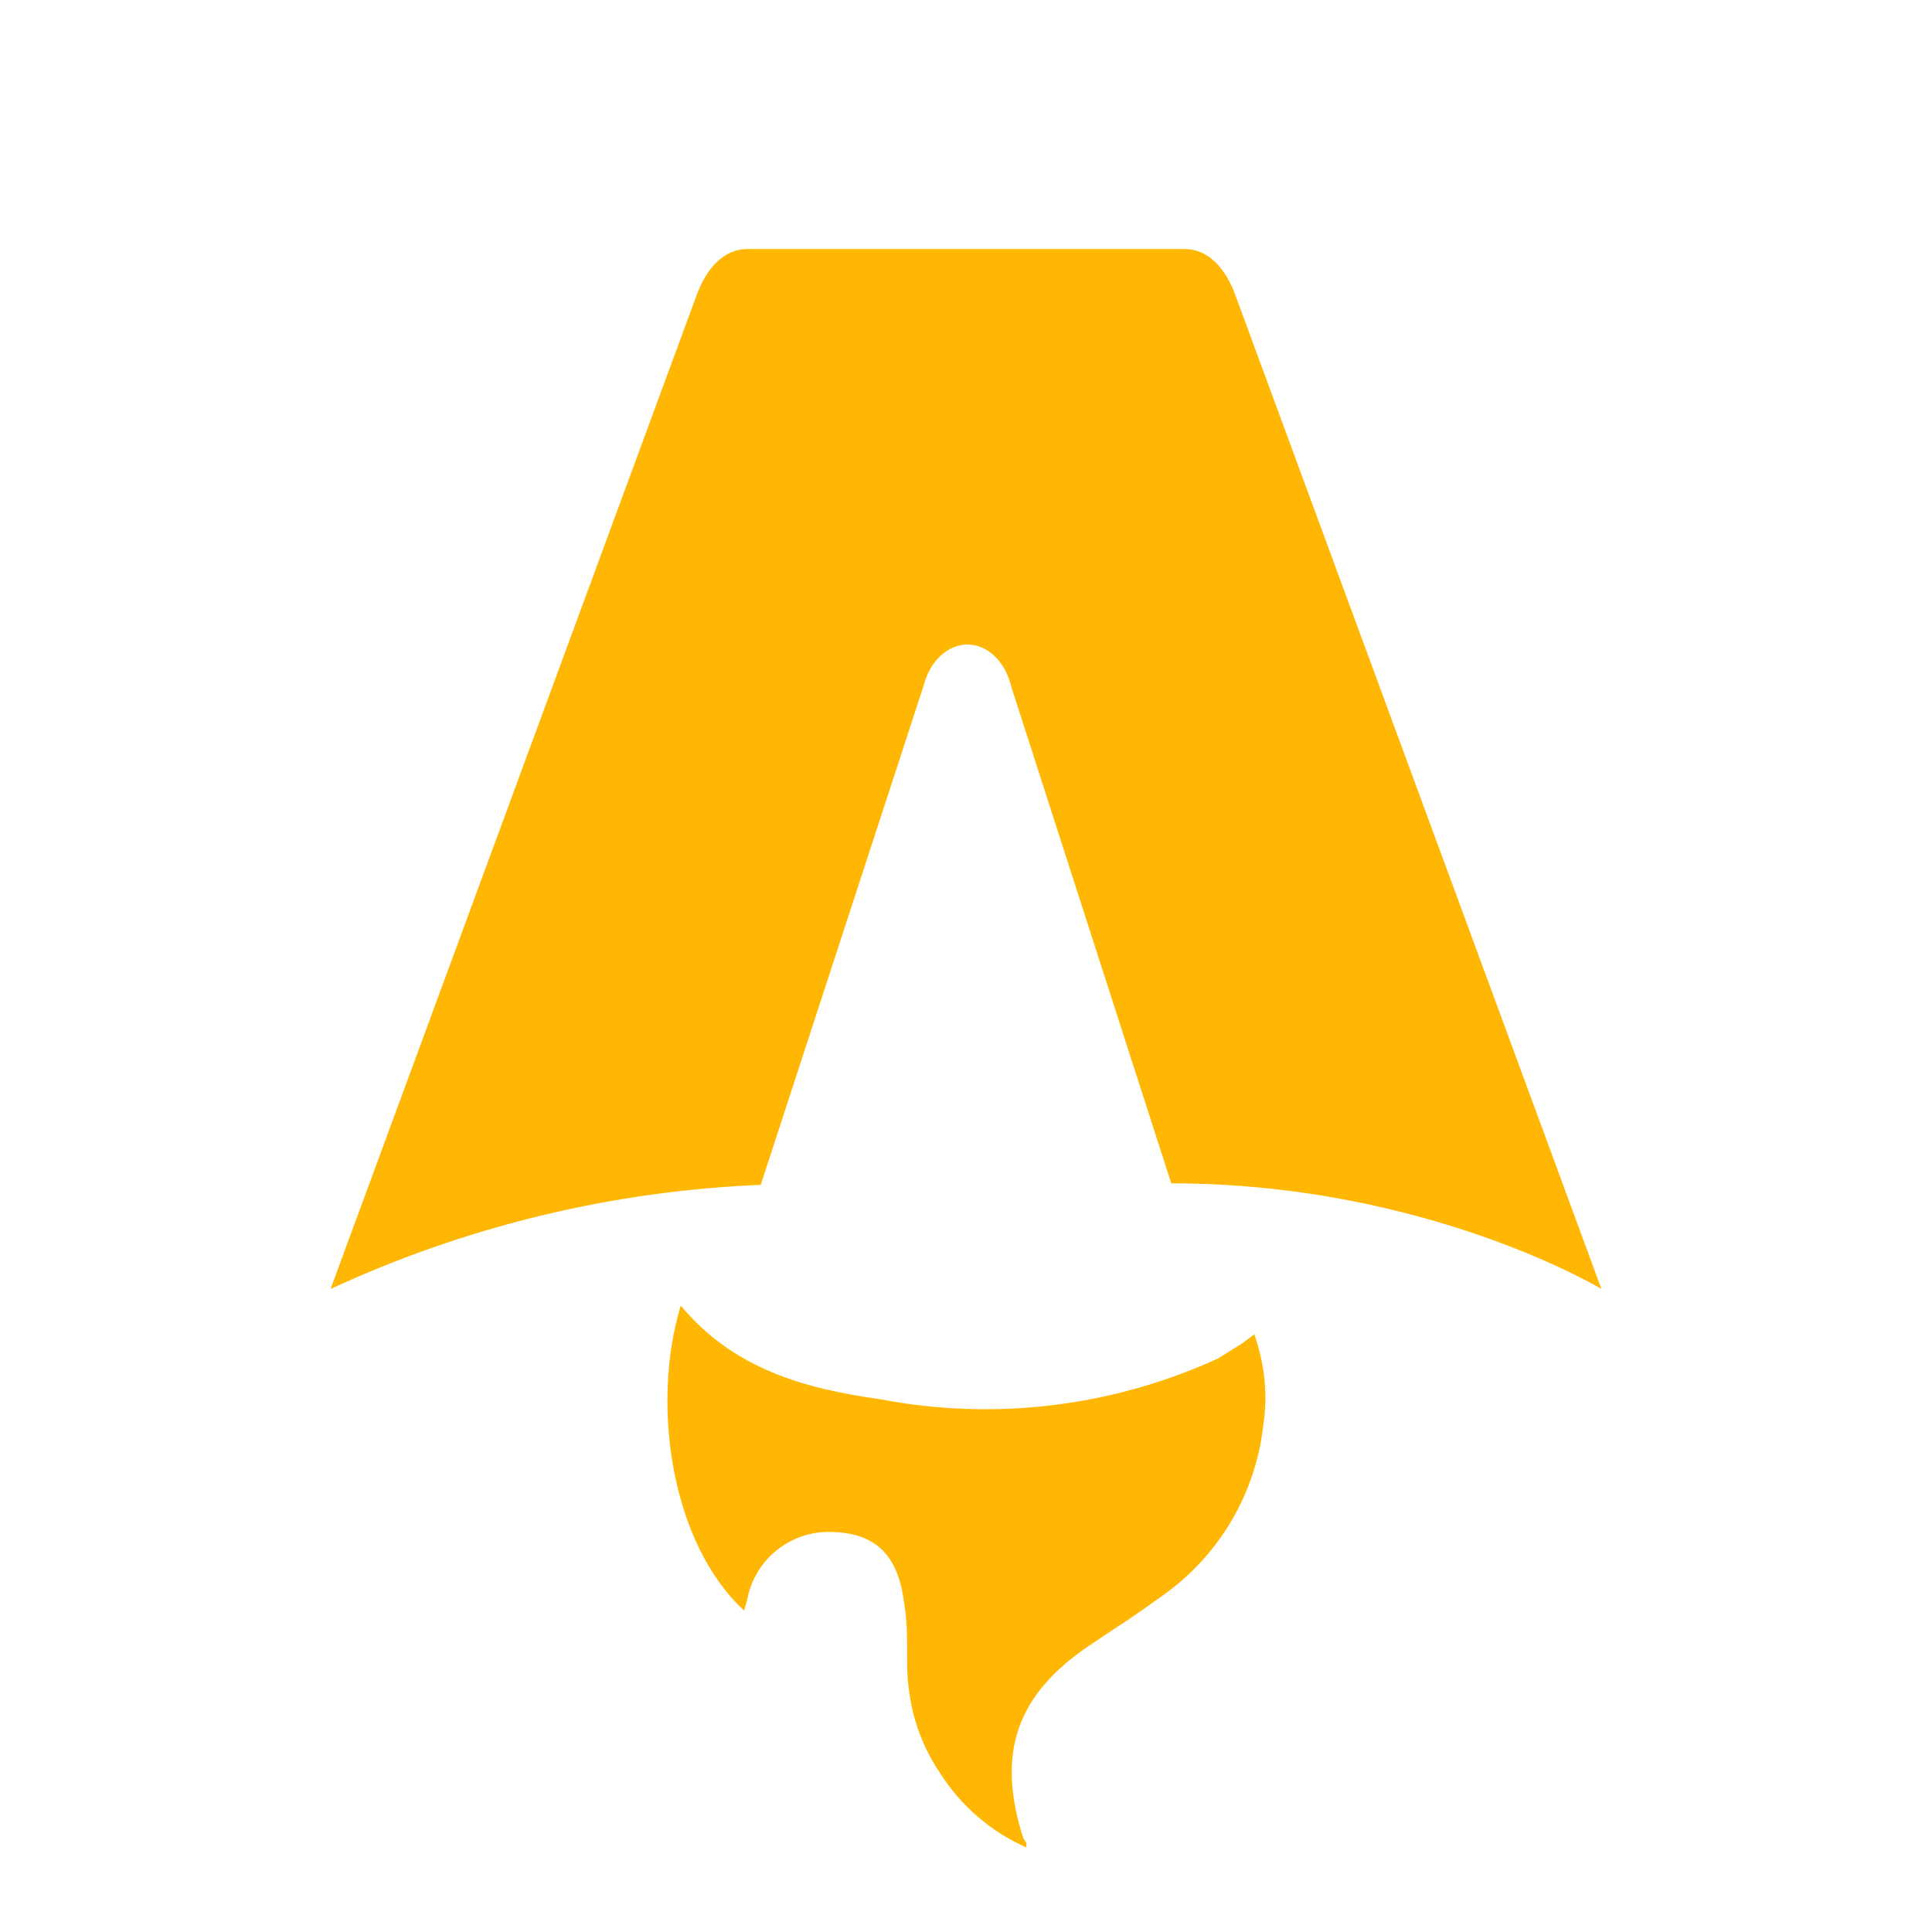
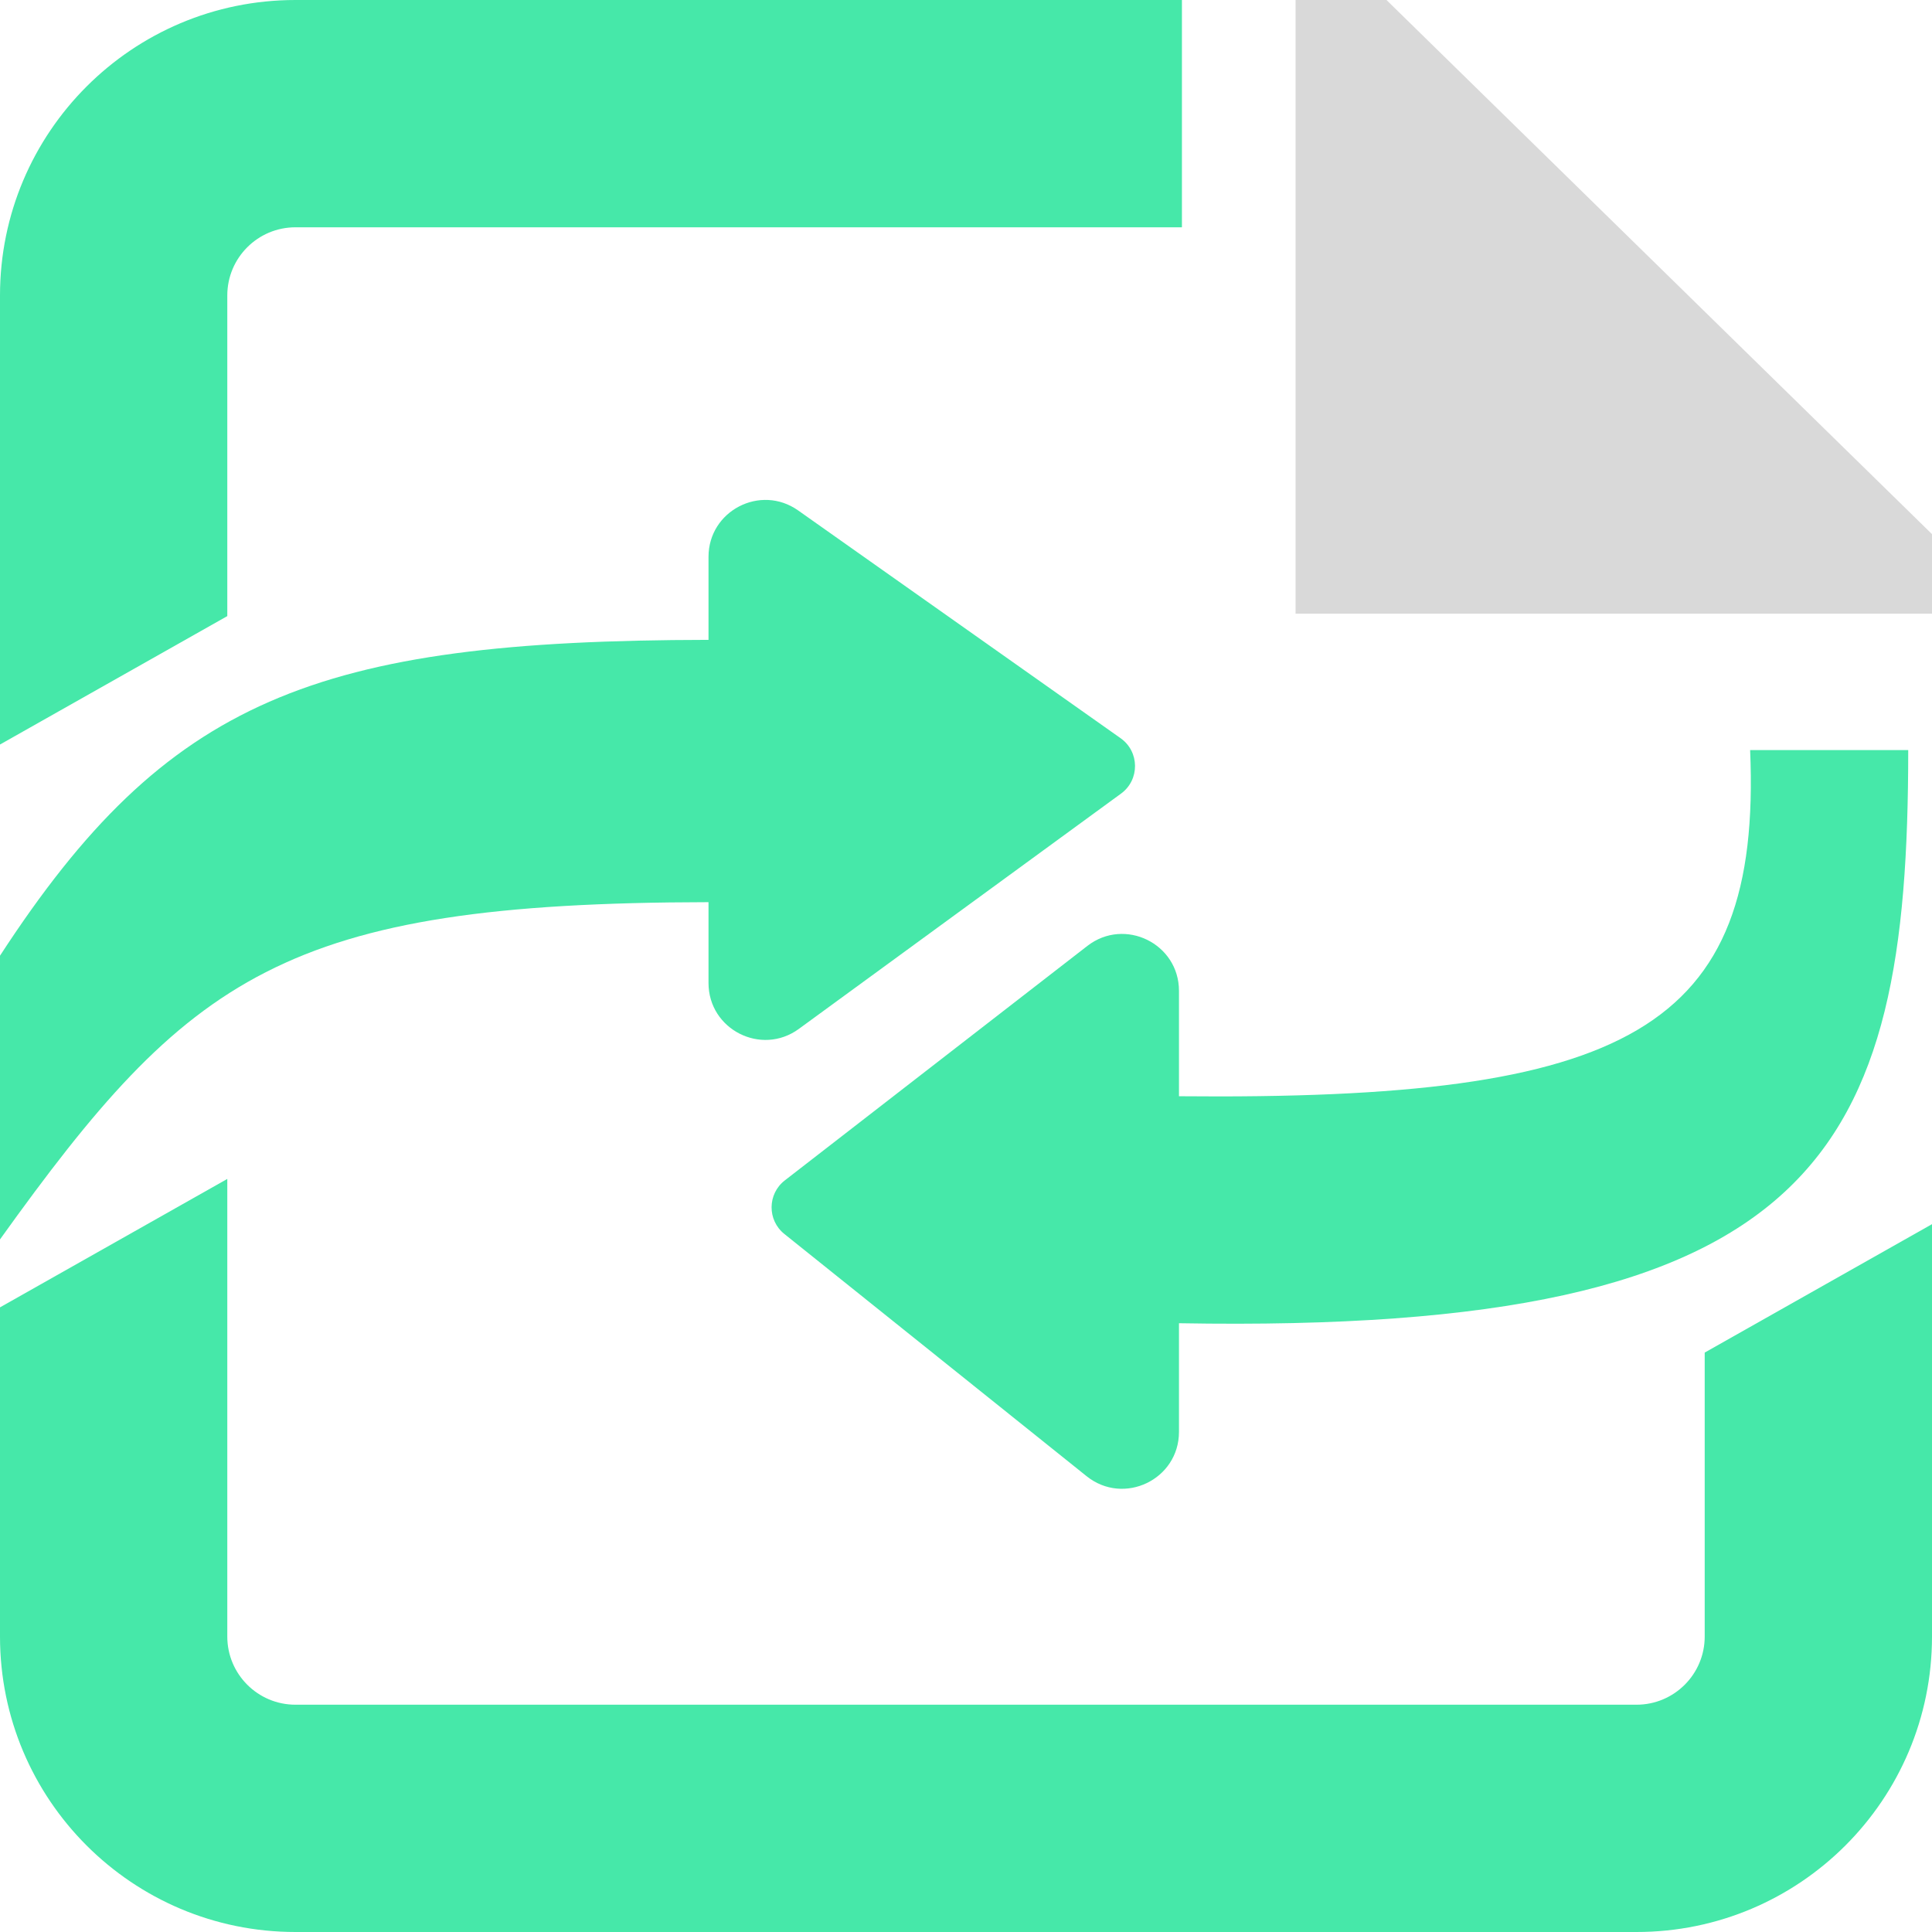
- <svg xmlns="http://www.w3.org/2000/svg" fill="none" viewBox="0 0 128 128" aria-hidden="true">
-   <path fill="#ffb703" d="M50.4 78.5a75.1 75.1 0 0 0-28.5 6.9l24.2-65.7c.7-2 1.9-3.2 3.4-3.2h29c1.5 0 2.7 1.2 3.4 3.2l24.2 65.7s-11.6-7-28.5-7L67 45.5c-.4-1.7-1.6-2.8-2.9-2.8-1.3 0-2.5 1.1-2.9 2.7L50.4 78.5Zm-1.1 28.2Zm-4.2-20.2c-2 6.6-.6 15.8 4.2 20.2a17.5 17.5 0 0 1 .2-.7 5.5 5.5 0 0 1 5.7-4.5c2.8.1 4.3 1.5 4.7 4.7.2 1.1.2 2.3.2 3.5v.4c0 2.7.7 5.2 2.2 7.4a13 13 0 0 0 5.7 4.9v-.3l-.2-.3c-1.8-5.6-.5-9.5 4.4-12.8l1.5-1a73 73 0 0 0 3.2-2.2 16 16 0 0 0 6.8-11.4c.3-2 .1-4-.6-6l-.8.6-1.6 1a37 37 0 0 1-22.4 2.7c-5-.7-9.7-2-13.2-6.2Z" />
+ <svg xmlns="http://www.w3.org/2000/svg" width="170" height="170" viewBox="0 0 170 170" fill="none">
+   <path d="M170 54H114V0H122L170 47V54Z" fill="#D9D9D9" />
+   <path d="M20 144C20 147.314 22.686 150 26 150H144C147.314 150 150 147.314 150 144V119.016L170 107.716V144C170 158.359 158.359 170 144 170H26C11.641 170 0 158.359 0 144V115.036L20 103.736V144ZM104 20H26C22.686 20 20 22.686 20 26V54.212L0 65.511V26C1.03088e-06 11.641 11.641 0 26 0H104V20Z" fill="#46E8A9" />
+   <path d="M167.908 66C167.908 101.453 160.279 117.431 103.74 116.433V125.992C103.74 130.187 98.886 132.517 95.613 129.894L69.017 108.579C67.503 107.366 67.522 105.056 69.055 103.867L95.677 83.234C98.962 80.688 103.74 83.03 103.74 87.186V96.46C143.251 96.843 155.043 90.661 153.997 66H167.908Z" fill="#46E8A9" />
+   <path d="M62.343 48.998C62.343 44.943 66.916 42.574 70.228 44.913L98.603 64.956C100.279 66.139 100.299 68.618 98.643 69.829L70.292 90.535C66.988 92.948 62.343 90.588 62.343 86.496V79.383C24.962 79.437 16.634 85.865 0 109.058V84.093C14.704 61.502 27.747 56.348 62.343 56.302V48.998Z" fill="#46E8A9" />
</svg>
